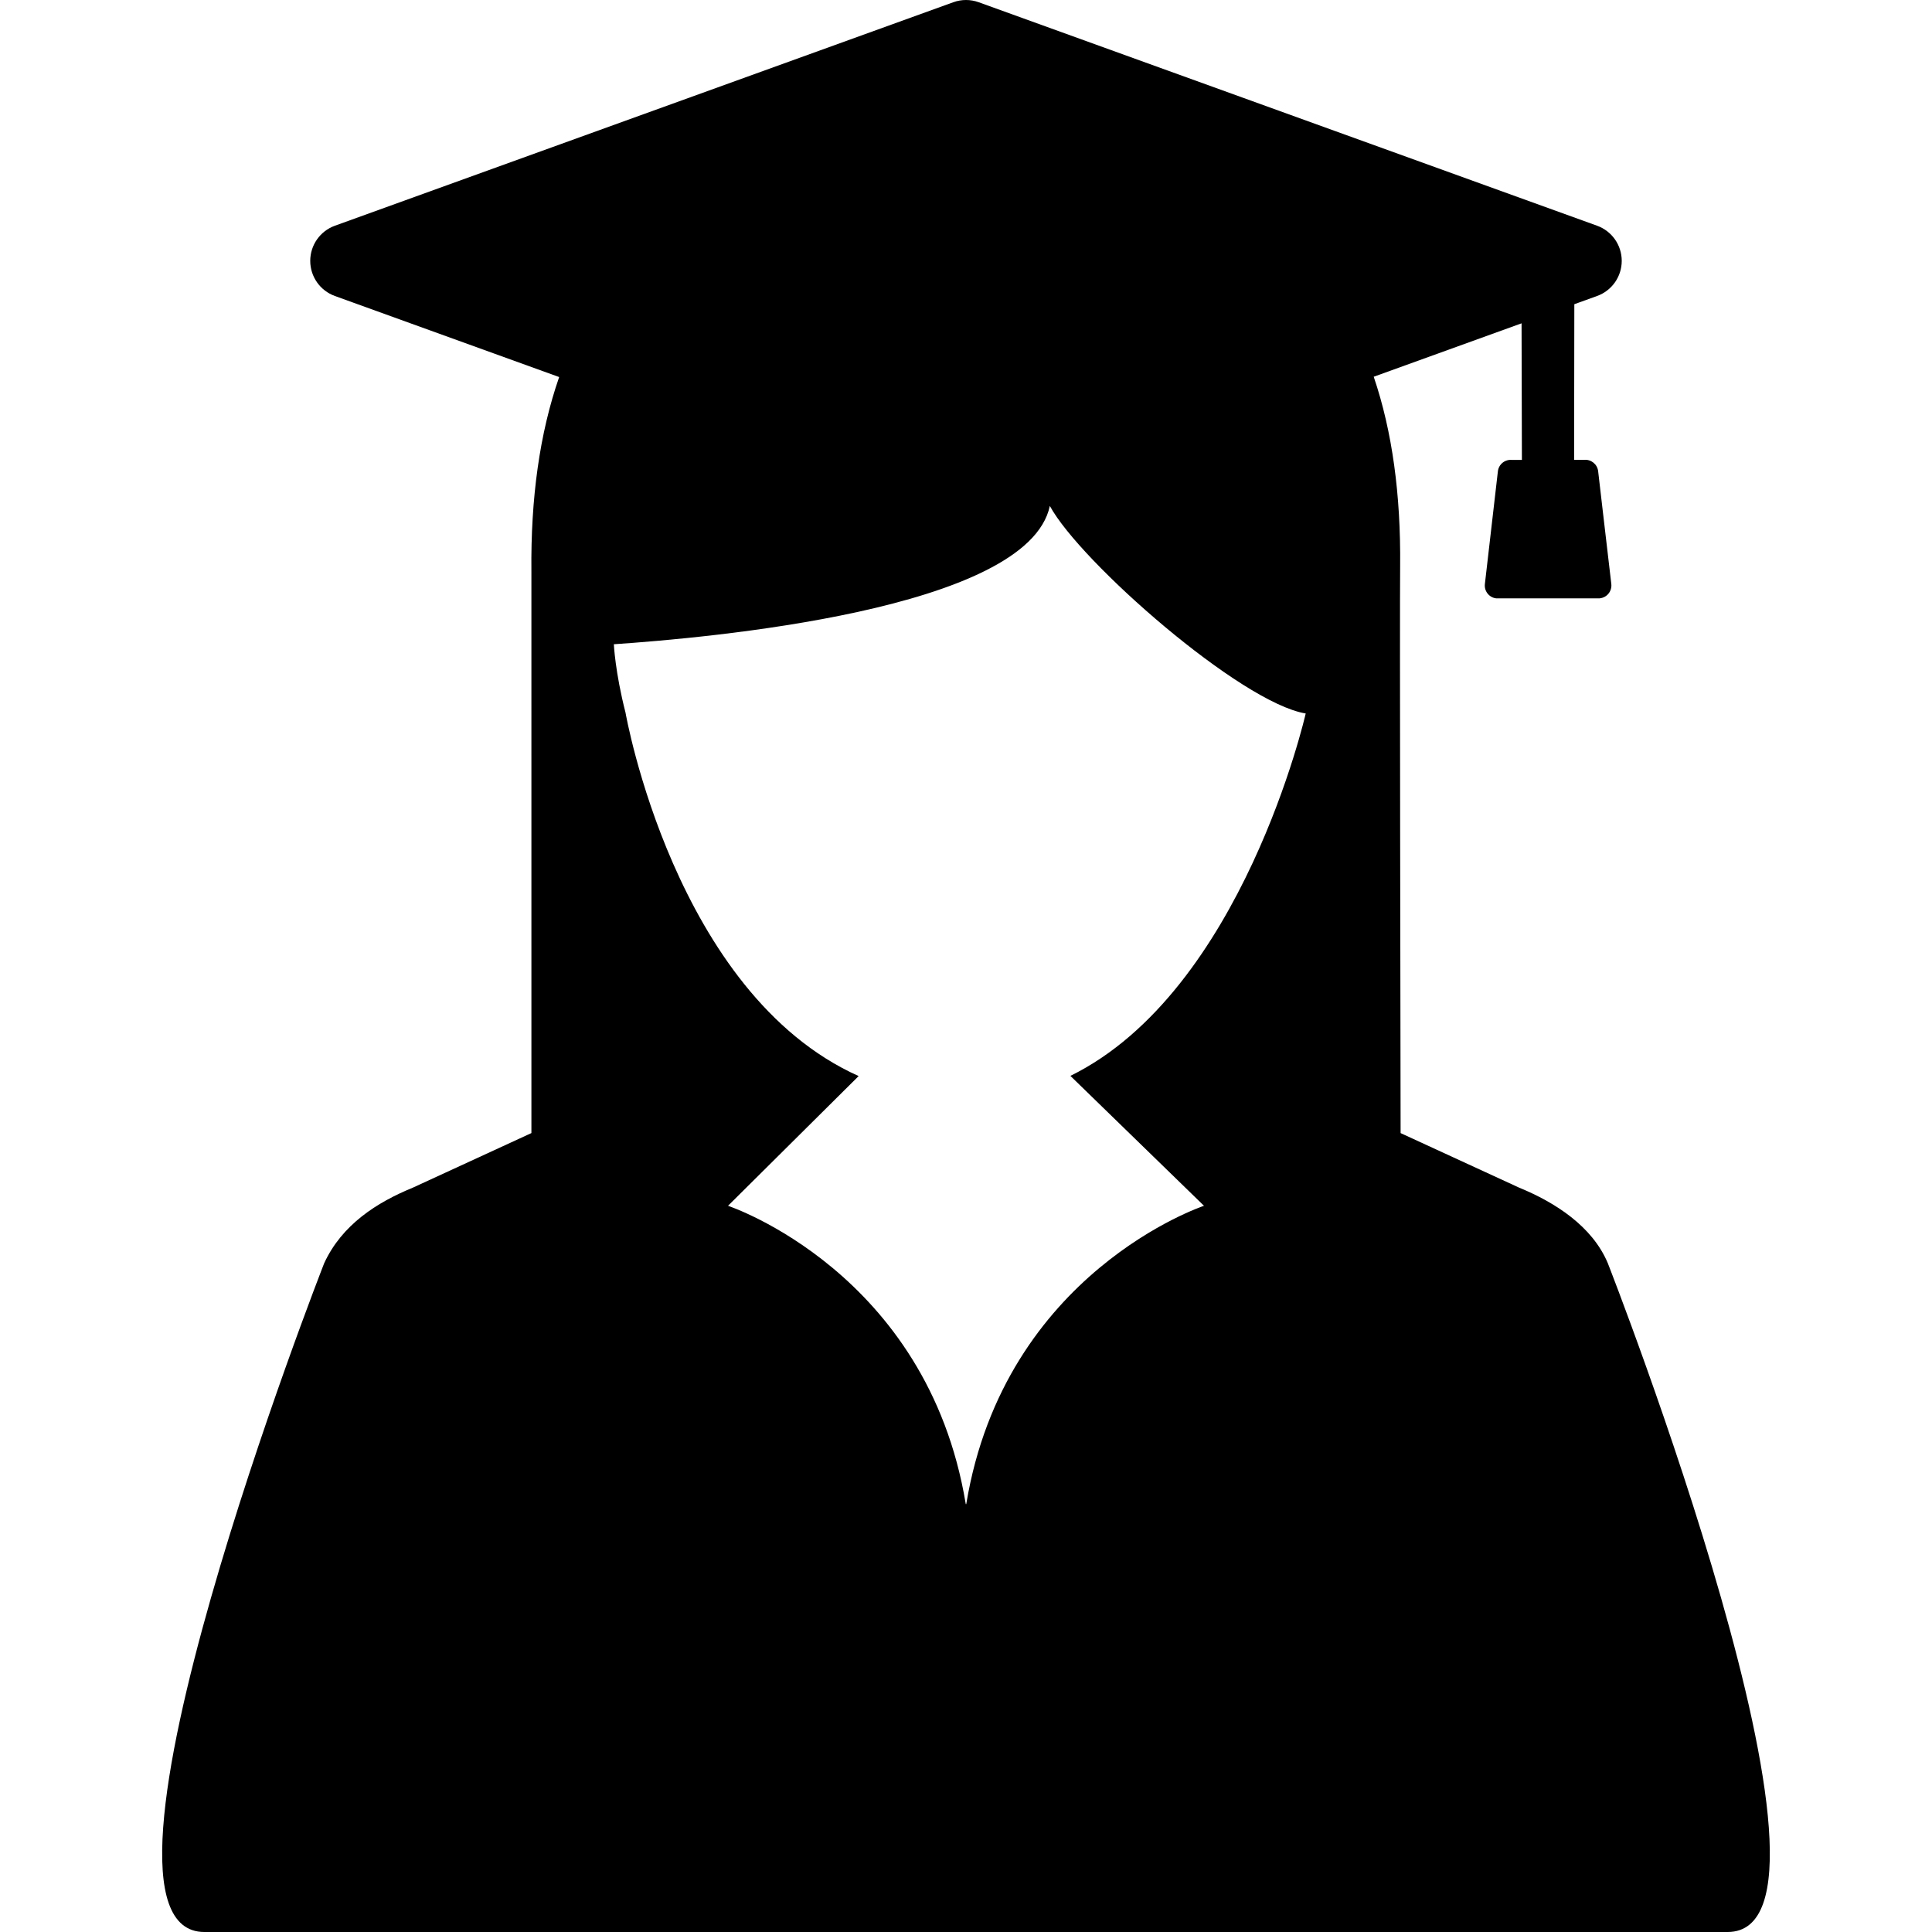
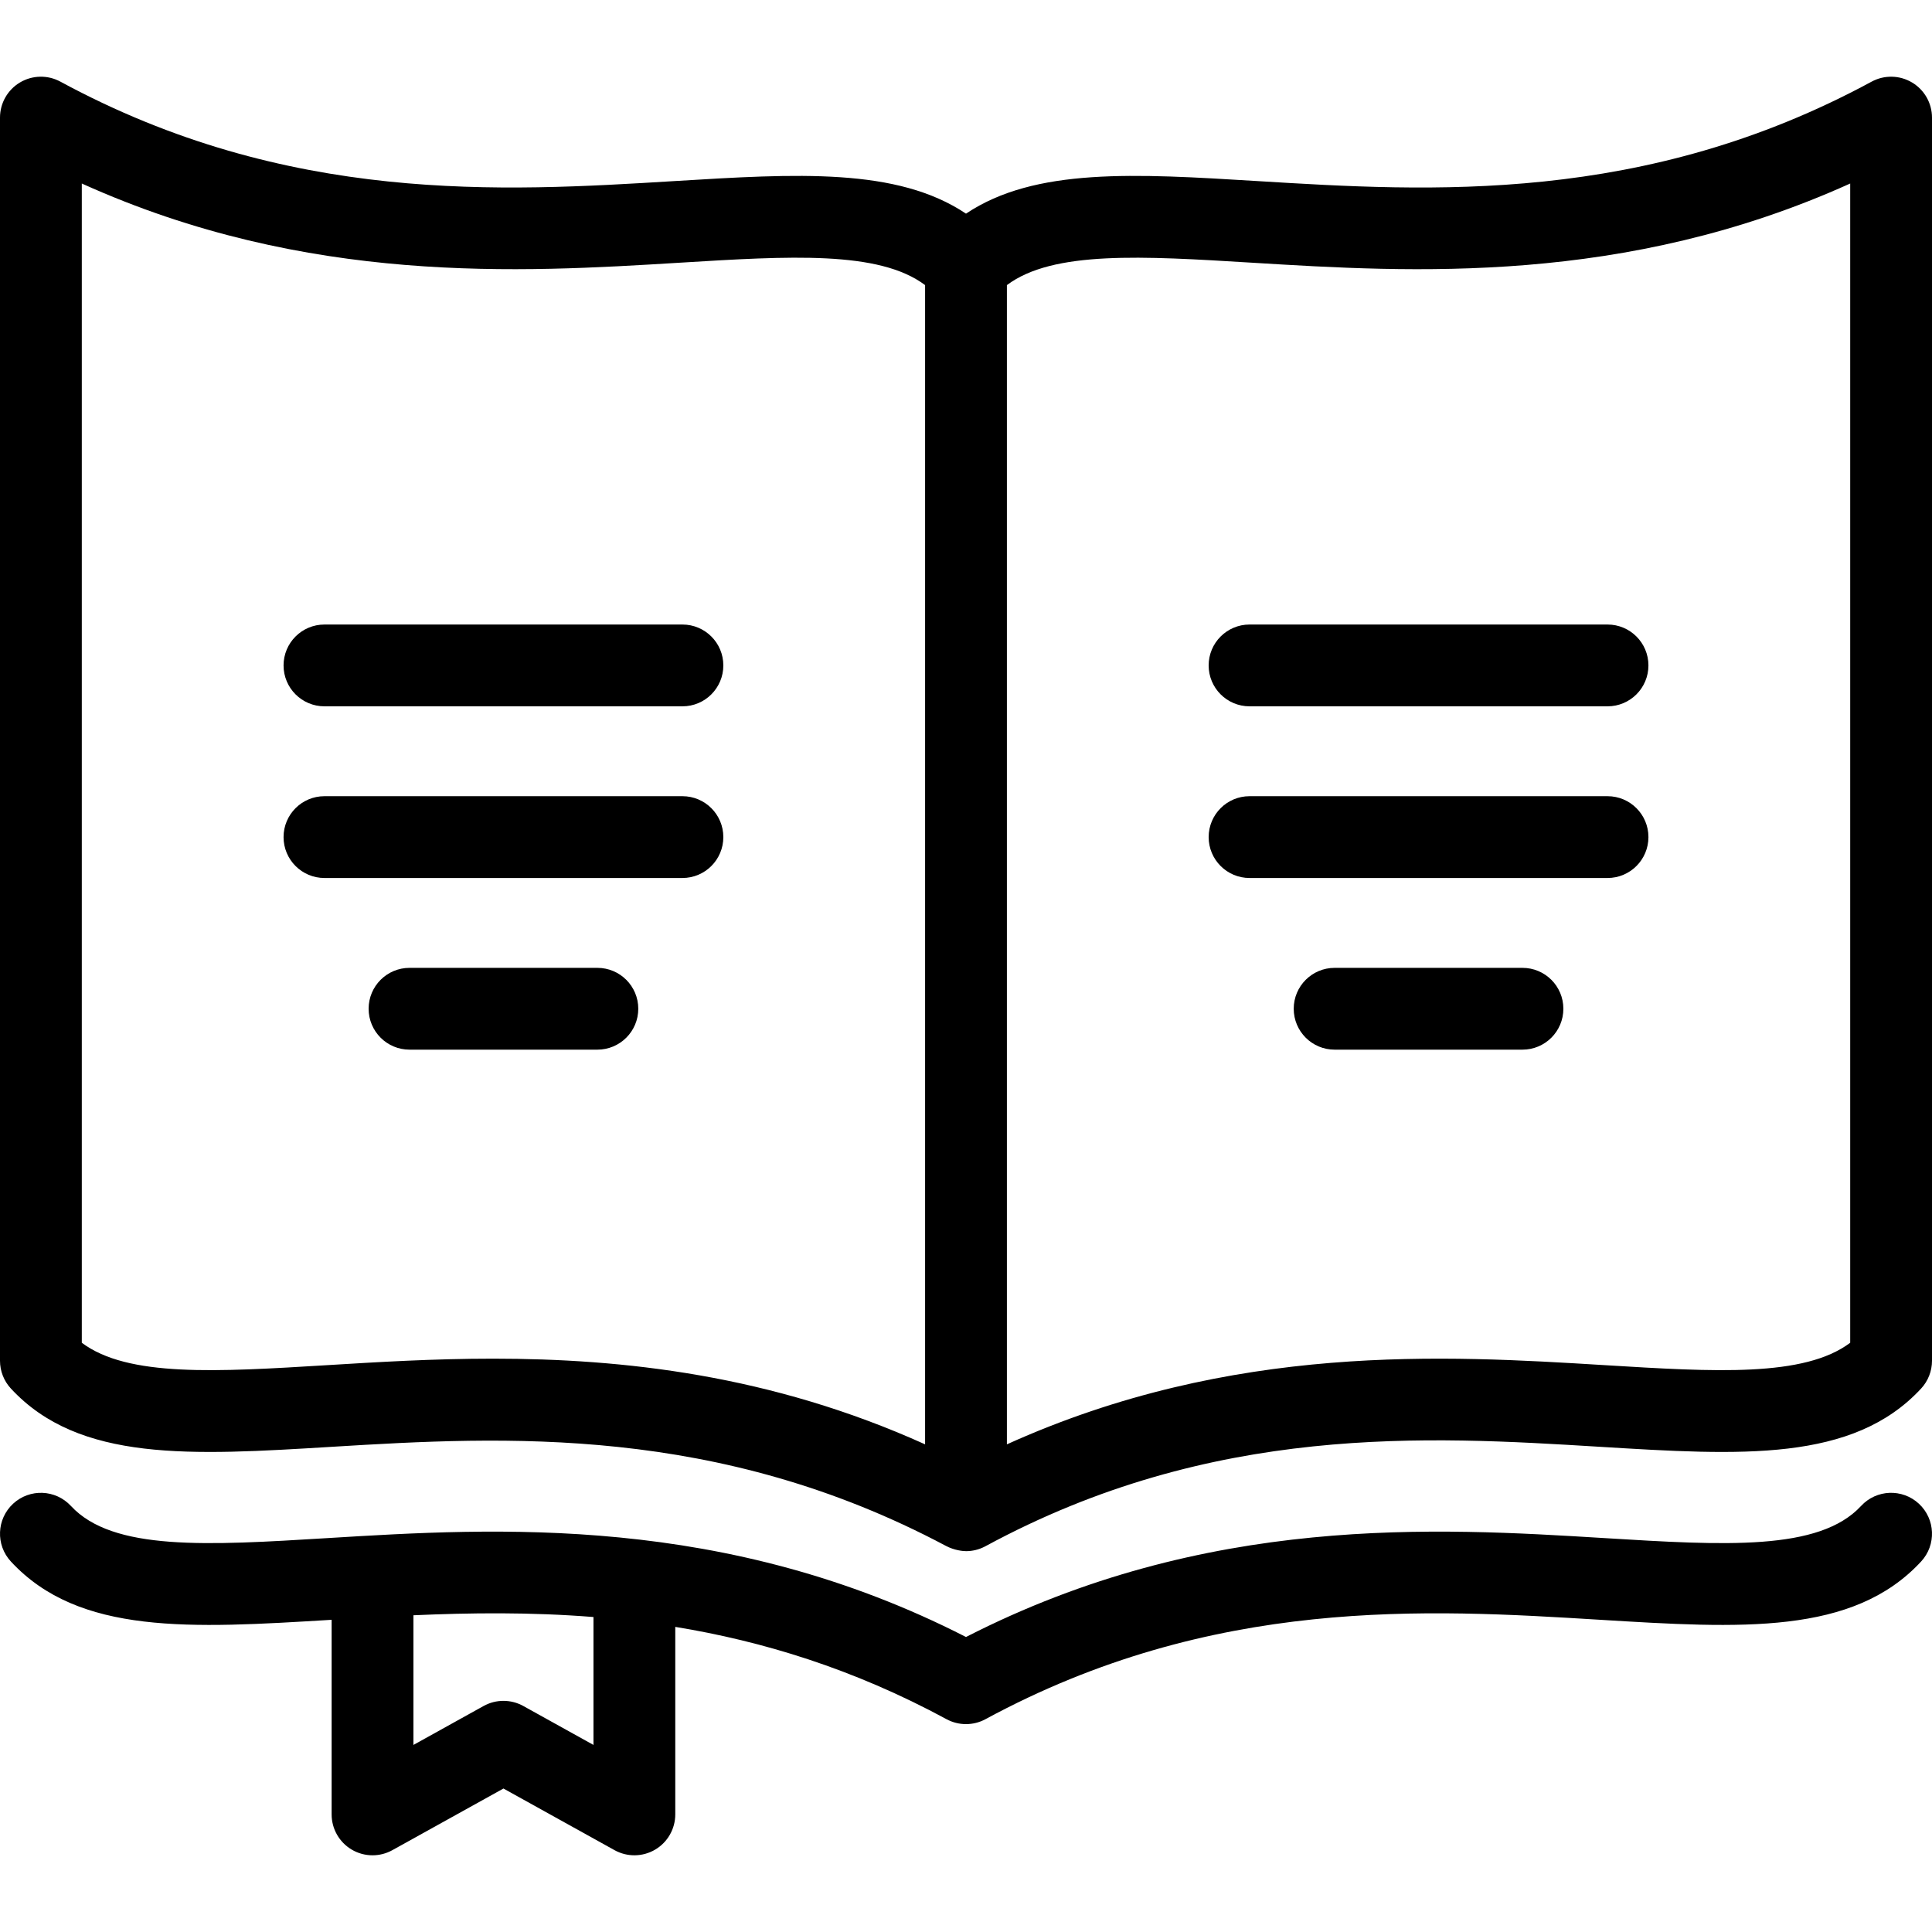
- <svg xml:space="preserve" viewBox="0 0 420.609 420.609">
-   <path d="M350.035 275.014c-3.38-8.072-11.508-13.254-19.263-16.434l-25.851-11.898c-.028-18.977-.207-113.495-.101-123.436.153-15.465-1.69-29.278-5.754-41.227l32.188-11.63.074 29.738-2.188-.001c-1.521-.134-2.865.96-3.04 2.478l-2.833 24.559c-.088.747.135 1.493.609 2.081.473.585 1.166.963 1.914 1.026l22.482-.008c.756-.085 1.445-.446 1.912-1.034.48-.586.693-1.344.609-2.094-.567-4.823-1.132-9.639-1.693-14.462l-1.174-10.095c-.179-1.505-1.526-2.601-3.044-2.466l-2.188.003.047-33.883 1.144-.415 3.806-1.375c3.227-1.164 5.372-4.225 5.372-7.65 0-3.427-2.146-6.488-5.372-7.653L213.071.488c-1.789-.65-3.744-.65-5.531 0L72.915 49.139c-3.227 1.165-5.374 4.227-5.374 7.653s2.147 6.486 5.374 7.65l48.819 17.644c-4.263 12.257-6.203 26.431-6.044 42.259l.002 122.333-25.855 11.902c-7.757 3.18-15.383 8.016-19.263 16.434 0 0-56.998 145.596-26.081 145.596h331.62c30.921-.003-26.078-145.596-26.078-145.596zm-87.916-12.504s-43.391 14.377-51.748 64.875c-.022.133-.106.133-.129 0-8.359-50.498-51.748-64.875-51.748-64.875l28.439-28.242c-40.093-17.982-50.755-79.127-50.755-79.127-2.266-8.839-2.539-14.885-2.539-14.885 20.073-1.367 90.128-7.401 94.917-30.111 6.603 12.2 41.561 42.857 55.705 45.185 0 0-13.729 60.463-51.229 78.895l29.087 28.285z" />
+ <svg xmlns="http://www.w3.org/2000/svg" xml:space="preserve" viewBox="0 0 425.139 425.139">
+   <path d="M159.171 184.204c0 4.971-4.029 9-9 9H71.397c-4.971 0-9-4.029-9-9s4.029-9 9-9h78.774c4.971 0 9 4.029 9 9zm-27.717 28.774H90.116c-4.971 0-9 4.029-9 9s4.029 9 9 9h41.338c4.971 0 9-4.029 9-9s-4.03-9-9-9zM422.25 330.891c3.649 3.375 3.871 9.068.496 12.718-15.011 16.229-39.605 14.724-70.741 12.82-37.931-2.321-85.136-5.207-135.15 21.88-2.674 1.447-5.898 1.447-8.572 0-20.516-11.112-40.563-17.18-59.688-20.312v41.263c0 3.188-1.687 6.139-4.434 7.756-2.747 1.616-6.145 1.66-8.933.114l-24.442-13.563-24.445 13.563c-1.359.754-2.863 1.13-4.366 1.13-1.58 0-3.159-.415-4.566-1.244-2.747-1.618-4.434-4.567-4.434-7.756v-42.822c-31.061 1.902-55.598 3.372-70.582-12.829-3.375-3.649-3.153-9.343.496-12.719 3.65-3.372 9.343-3.152 12.718.496 9.217 9.965 30.052 8.689 56.428 7.076 37.1-2.27 87.551-5.353 140.534 21.762 52.983-27.115 103.436-24.032 140.535-21.762 26.377 1.613 47.212 2.888 56.428-7.076 3.376-3.65 9.07-3.869 12.718-.495zm-291.655 24.938c-13.865-1.105-27.136-.938-39.62-.387v28.532l15.444-8.569c2.716-1.506 6.017-1.505 8.733 0l15.442 8.569v-28.145zm135.37-209.401c0 4.971 4.029 9 9 9h78.774c4.971 0 9-4.029 9-9s-4.029-9-9-9h-78.774c-4.97 0-9 4.03-9 9zM425.139 25.88v273.557c0 2.266-.854 4.448-2.393 6.111-15.011 16.227-39.605 14.723-70.741 12.819-37.922-2.318-85.123-5.203-135.125 21.866-.098.054-.197.105-.296.154-1.285.642-2.655.947-4.007.947-.627 0-2.549-.161-4.42-1.156C158 313.523 111.032 316.05 73.135 318.366c-31.138 1.904-55.731 3.407-70.741-12.819C.854 303.885 0 301.702 0 299.436V25.878c0-3.172 1.669-6.109 4.395-7.732 2.725-1.623 6.103-1.69 8.892-.182 50.013 27.088 97.22 24.2 135.148 21.881 26.927-1.646 48.961-2.994 64.135 7.168 15.174-10.163 37.207-8.814 64.134-7.167 37.934 2.323 85.137 5.207 135.149-21.88 2.789-1.51 6.167-1.441 8.892.182 2.724 1.622 4.394 4.56 4.394 7.732zM203.568 62.735c-10.142-7.609-29.736-6.412-54.035-4.924C114.542 59.949 67.669 62.816 18 40.382v255.096c10.143 7.607 29.738 6.409 54.035 4.924 11.057-.677 23.304-1.426 36.447-1.426 28.449 0 61.112 3.509 95.086 18.854V62.735zm203.571-22.351c-49.669 22.434-96.542 19.567-131.534 17.429-24.3-1.485-43.894-2.685-54.036 4.924V317.83c49.67-22.433 96.544-19.568 131.535-17.428 24.297 1.485 43.893 2.684 54.036-4.924V40.384zm-53.399 134.82h-78.774c-4.971 0-9 4.029-9 9s4.029 9 9 9h78.774c4.971 0 9-4.029 9-9s-4.03-9-9-9zm-203.569-37.776H71.397c-4.971 0-9 4.029-9 9s4.029 9 9 9h78.774c4.971 0 9-4.029 9-9s-4.029-9-9-9zm184.85 75.55h-41.336c-4.971 0-9 4.029-9 9s4.029 9 9 9h41.336c4.971 0 9-4.029 9-9s-4.029-9-9-9z" />
</svg>
